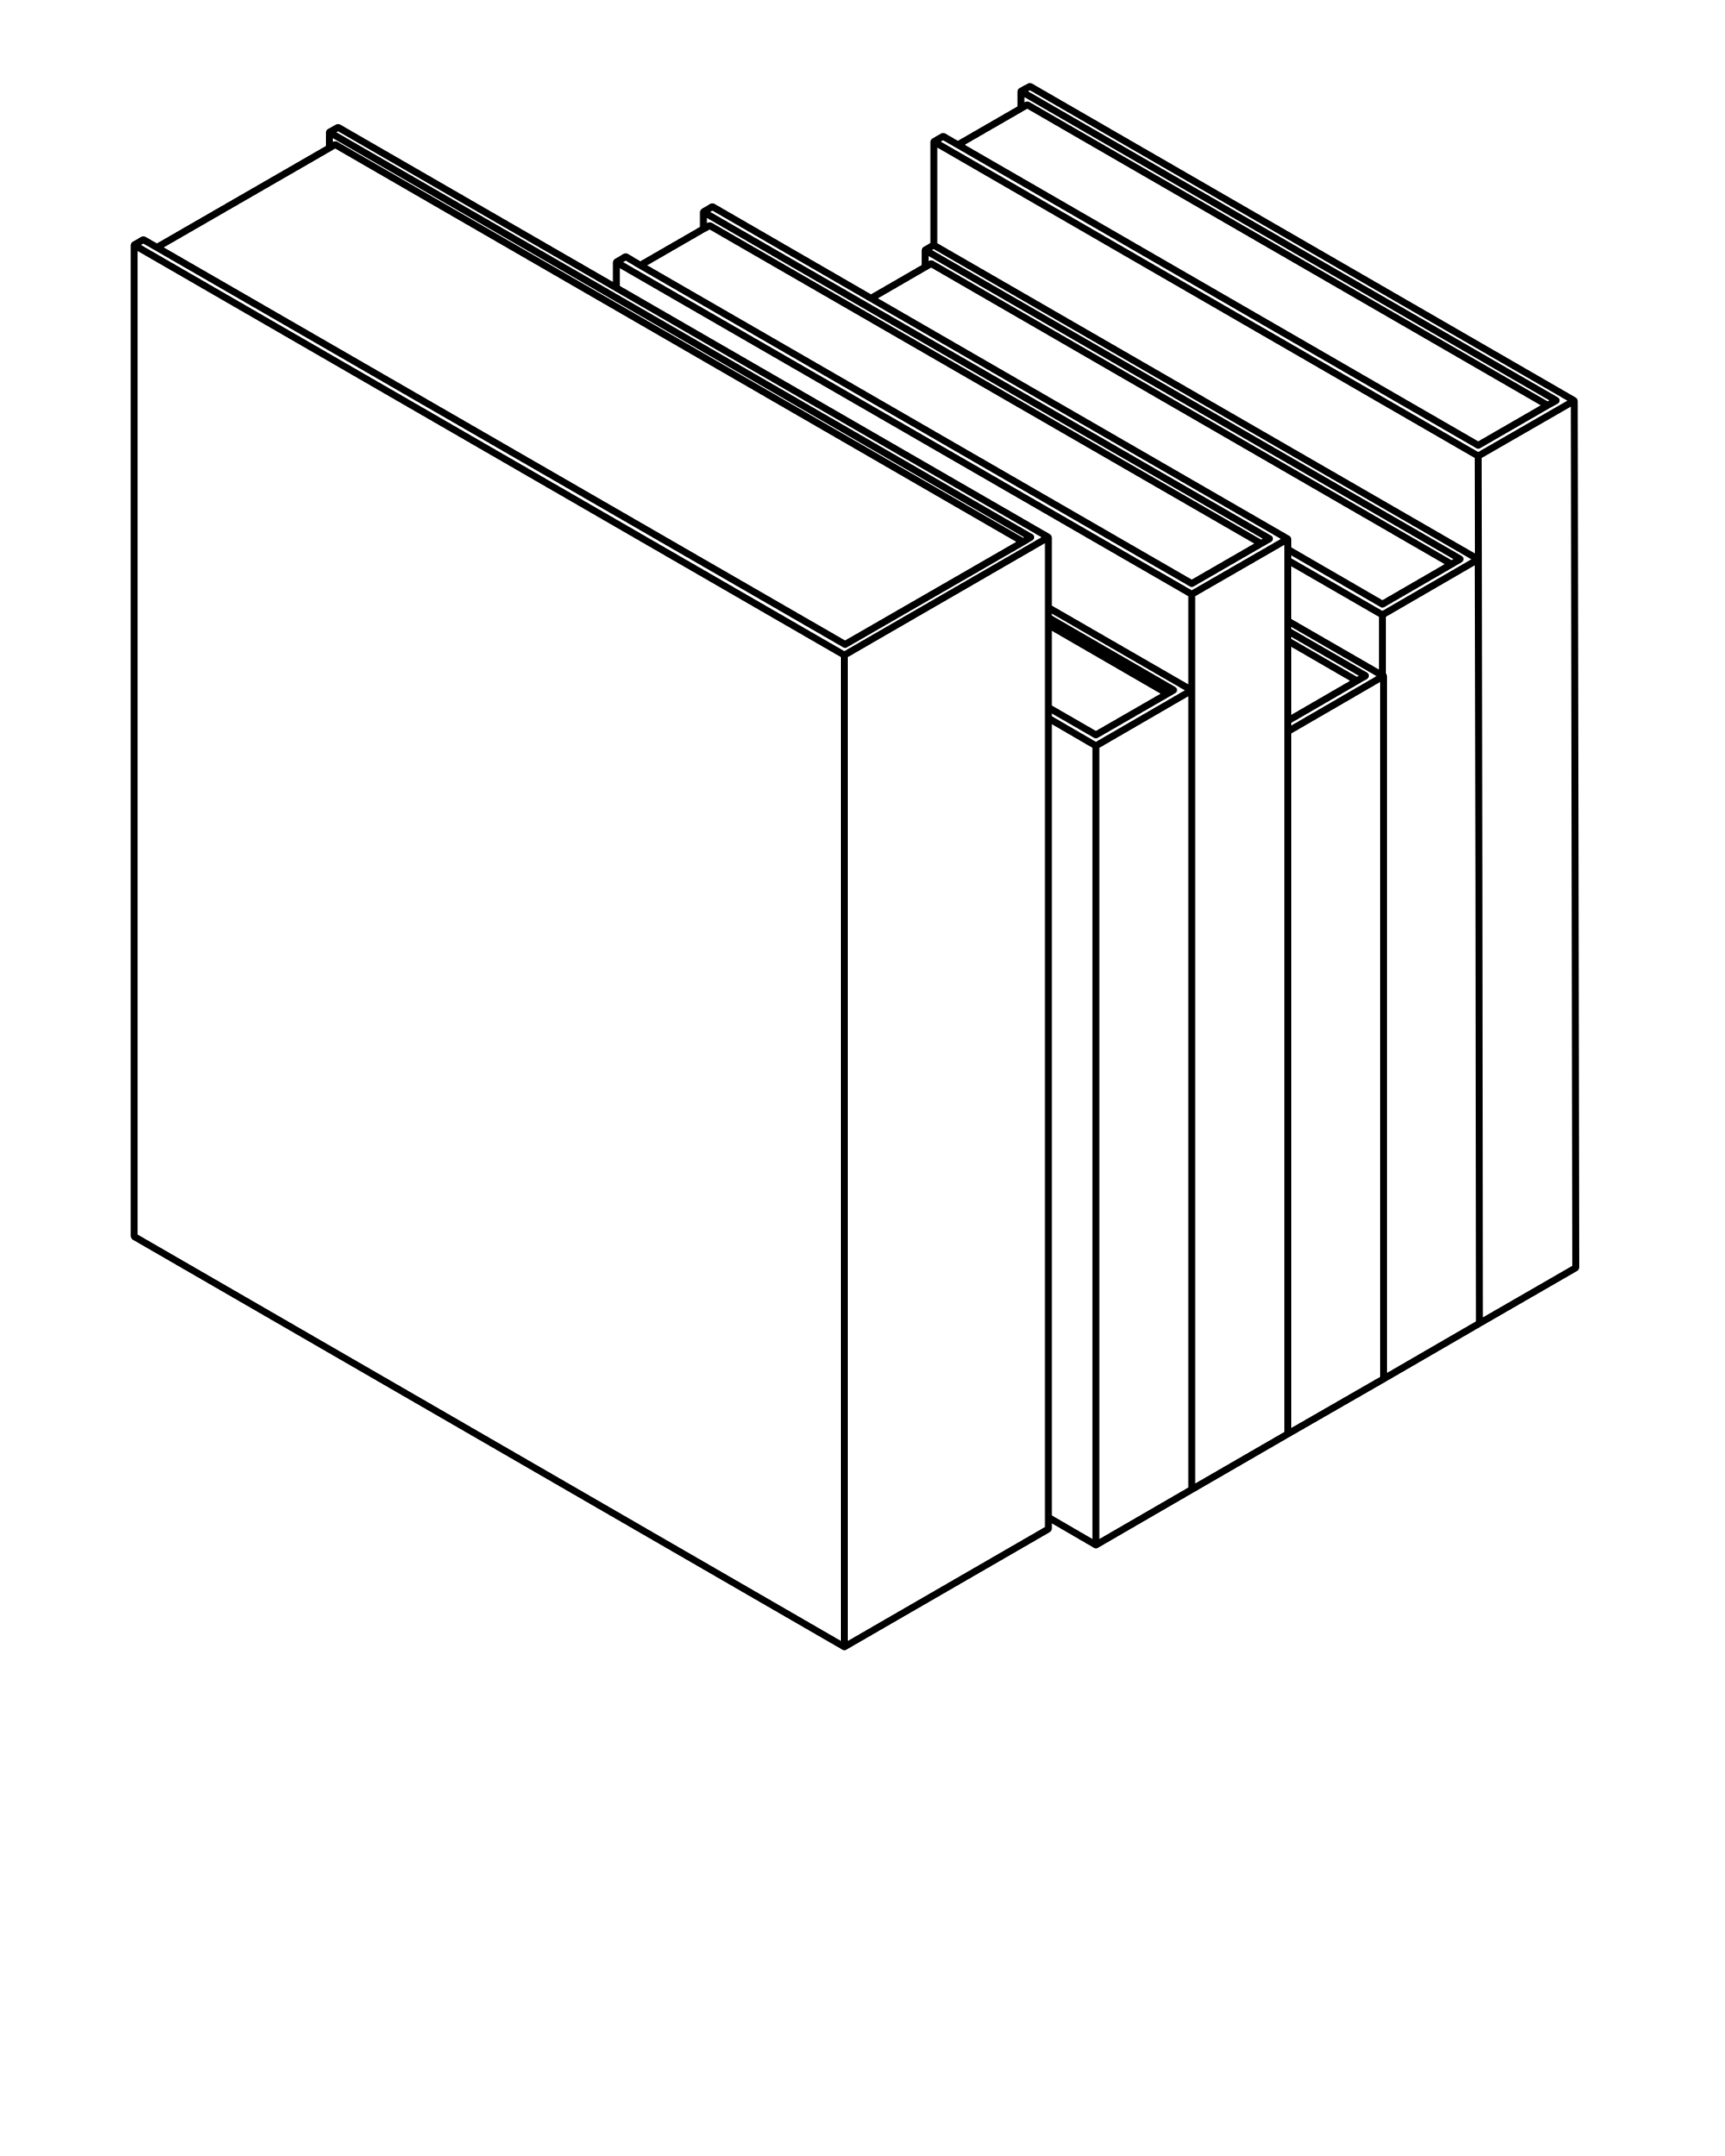
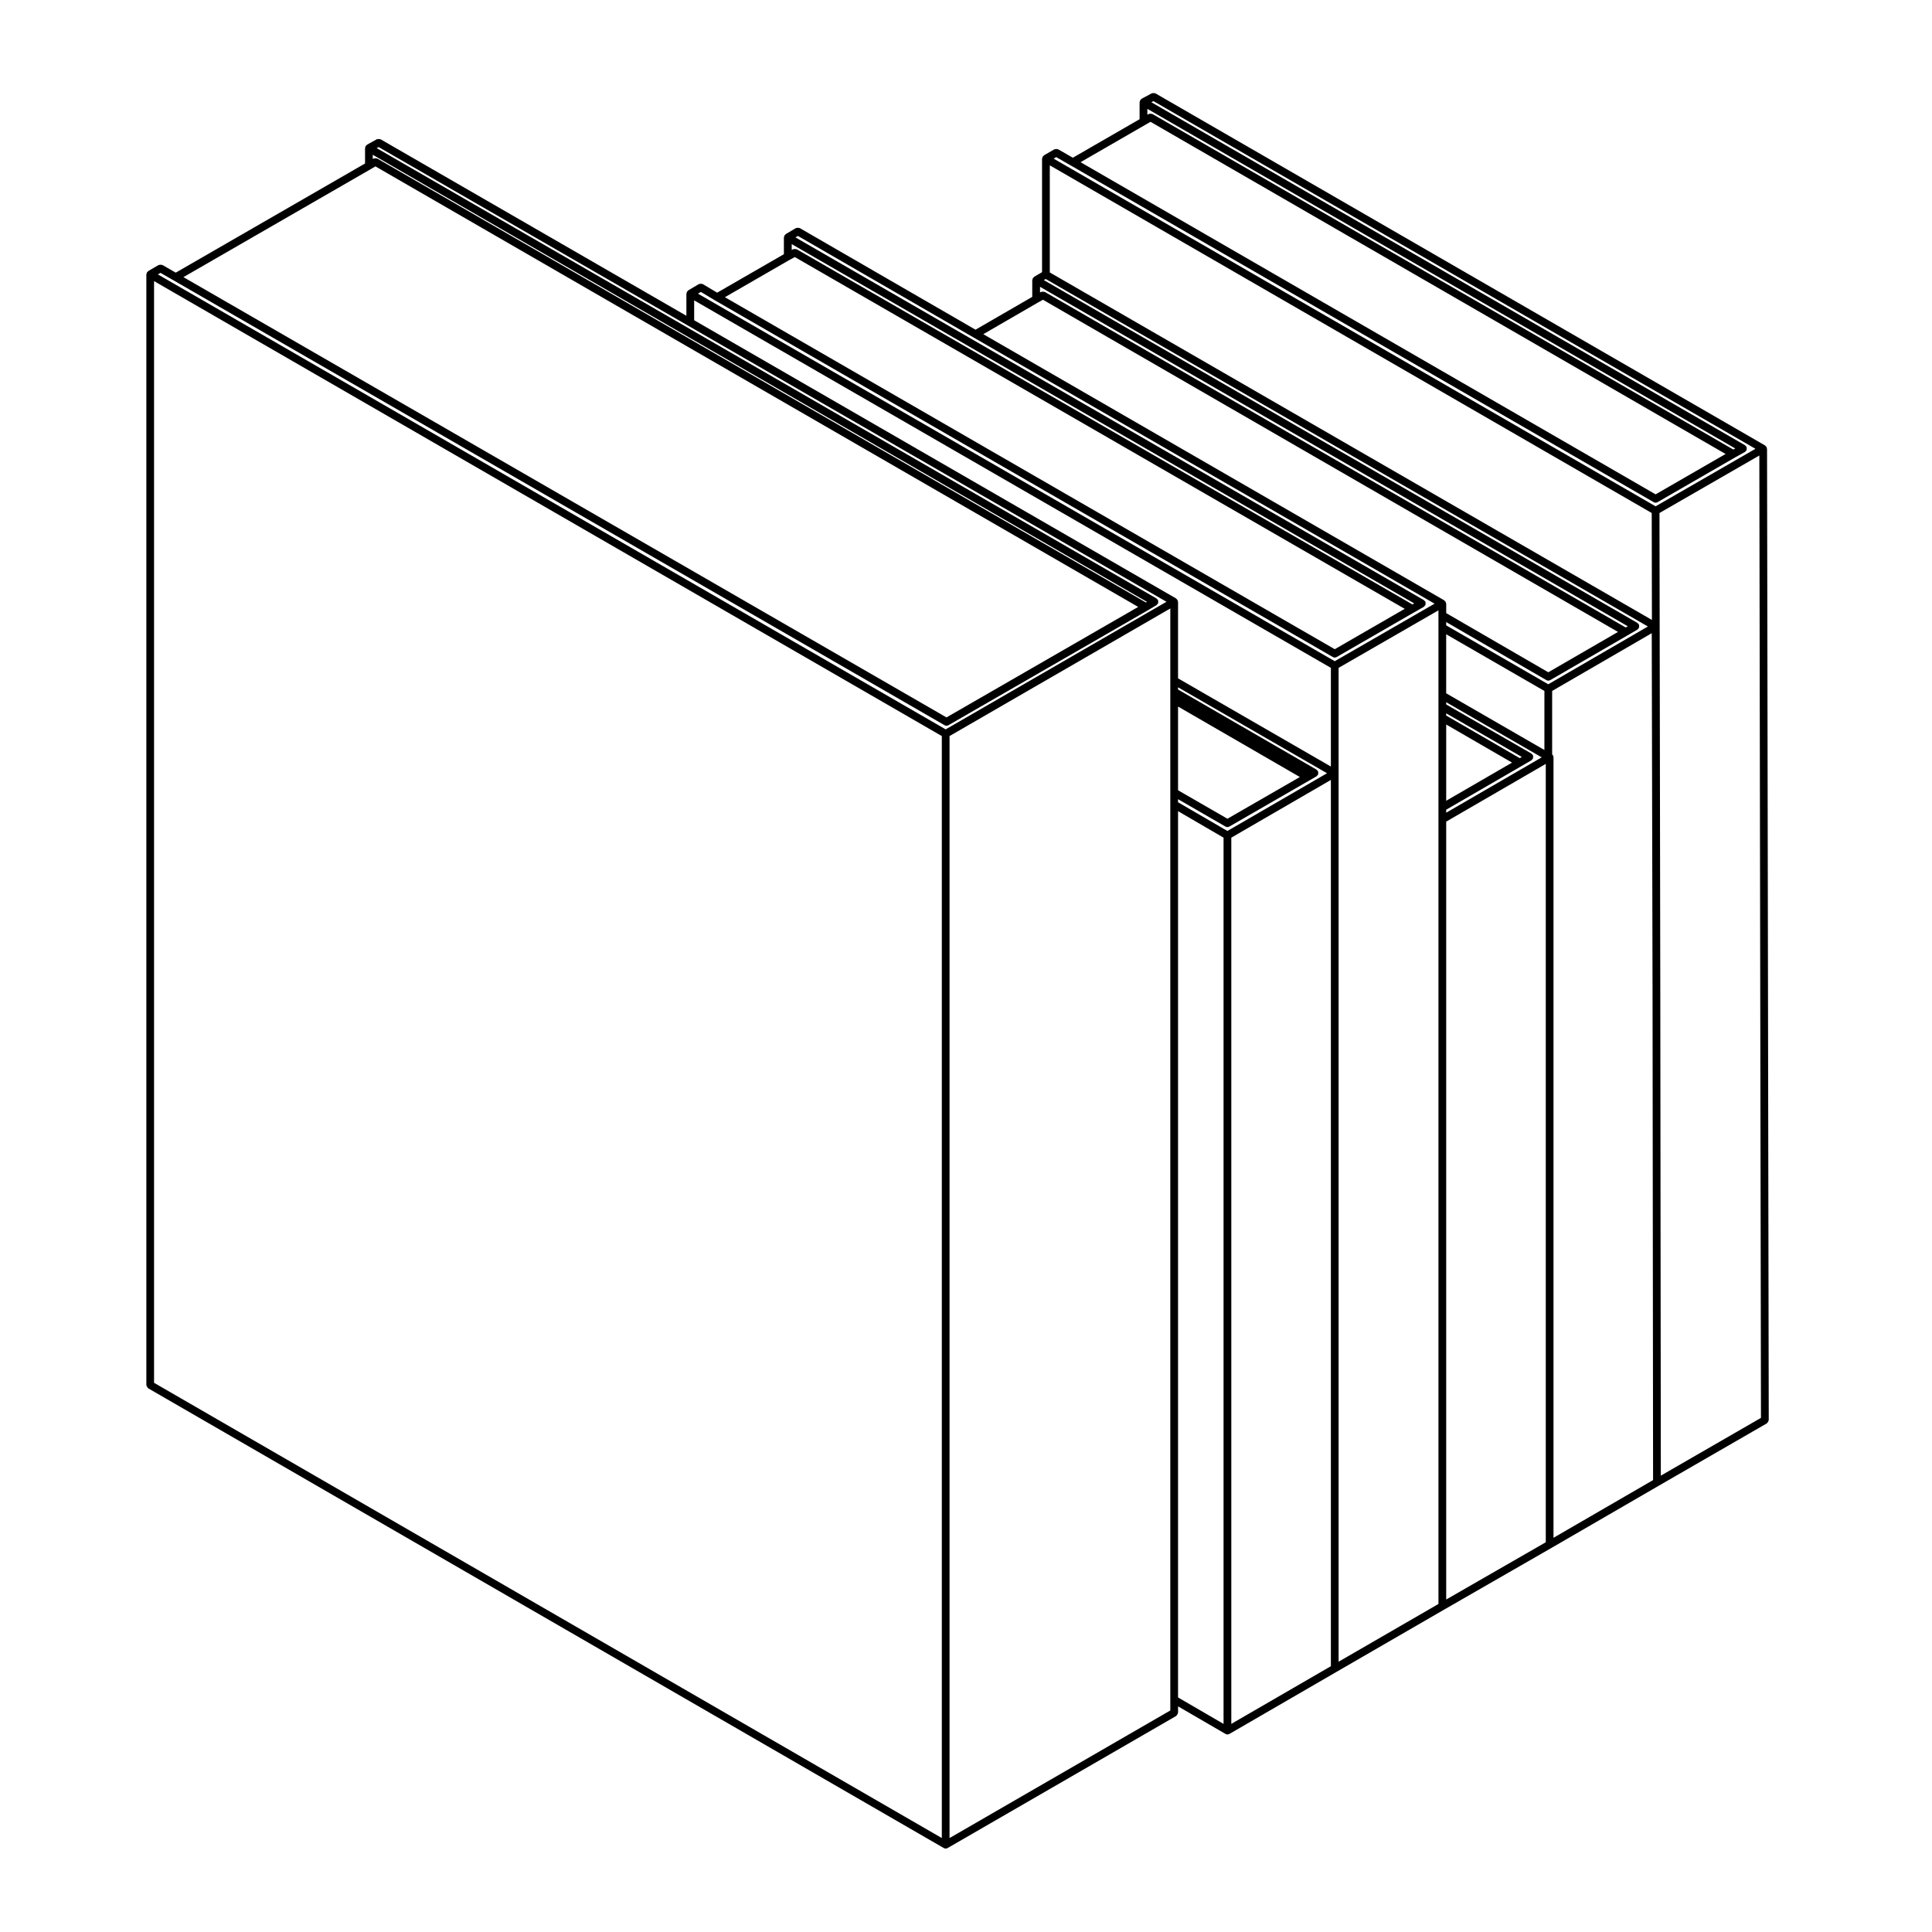
- <svg xmlns="http://www.w3.org/2000/svg" version="1.1" x="0px" y="0px" viewBox="0 0 100 125" enable-background="new 0 0 100 100" xml:space="preserve">
+ <svg xmlns="http://www.w3.org/2000/svg" version="1.1" x="0px" y="0px" viewBox="0 0 100 100" enable-background="new 0 0 100 100" xml:space="preserve">
  <path fill="#000000" d="M91.451,23.205c-0.002-0.019-0.006-0.031-0.013-0.048c-0.004-0.009,0.001-0.019-0.004-0.026  s-0.015-0.009-0.021-0.016c-0.012-0.016-0.021-0.025-0.037-0.037c-0.007-0.006-0.008-0.016-0.016-0.021L59.806,4.833  c-0.007-0.004-0.015,0-0.022-0.003c-0.025-0.012-0.049-0.011-0.076-0.011c-0.026,0-0.048-0.002-0.072,0.008  c-0.008,0.004-0.016-0.001-0.023,0.003l-0.521,0.281c-0.009,0.005-0.011,0.017-0.019,0.022c-0.016,0.012-0.027,0.022-0.039,0.038  c-0.006,0.007-0.016,0.008-0.021,0.016c-0.004,0.008,0,0.016-0.003,0.023c-0.008,0.017-0.01,0.03-0.013,0.048  c-0.002,0.011-0.012,0.018-0.012,0.028V6.17L55.53,8.164l-0.759-0.436c-0.009-0.005-0.019,0-0.028-0.004  c-0.023-0.009-0.044-0.008-0.069-0.009c-0.027,0-0.05,0-0.075,0.011c-0.009,0.003-0.019-0.002-0.026,0.003l-0.535,0.309  c-0.008,0.005-0.009,0.015-0.016,0.021c-0.016,0.012-0.025,0.021-0.037,0.037c-0.006,0.007-0.016,0.008-0.021,0.016  s0,0.018-0.004,0.026c-0.007,0.017-0.011,0.029-0.013,0.048c-0.002,0.01-0.011,0.016-0.011,0.025v5.877l-0.406,0.237  c-0.009,0.005-0.009,0.016-0.017,0.021c-0.014,0.011-0.024,0.021-0.035,0.036c-0.006,0.007-0.016,0.008-0.021,0.016  s0,0.018-0.003,0.026c-0.008,0.017-0.012,0.03-0.014,0.049c-0.002,0.009-0.011,0.015-0.011,0.024v0.869l-2.937,1.699l-9.096-5.259  c-0.008-0.005-0.018,0-0.027-0.004c-0.025-0.011-0.047-0.01-0.075-0.01c-0.027,0-0.048,0-0.073,0.011  c-0.009,0.004-0.019-0.001-0.028,0.004l-0.521,0.309c-0.008,0.005-0.008,0.015-0.015,0.021c-0.014,0.011-0.024,0.021-0.035,0.035  c-0.006,0.008-0.017,0.008-0.021,0.017s0,0.019-0.004,0.027c-0.006,0.017-0.011,0.03-0.013,0.048  c-0.001,0.009-0.01,0.015-0.01,0.024v0.869l-3.454,1.992l-0.743-0.445c-0.009-0.005-0.02,0-0.029-0.004  c-0.026-0.011-0.048-0.011-0.076-0.011c-0.025,0-0.045,0.001-0.068,0.01c-0.01,0.004-0.021-0.001-0.031,0.005l-0.548,0.324  c-0.008,0.005-0.008,0.015-0.015,0.021c-0.015,0.011-0.024,0.021-0.035,0.035c-0.006,0.008-0.017,0.008-0.021,0.017  s0,0.019-0.003,0.027c-0.007,0.017-0.011,0.03-0.013,0.048c-0.001,0.009-0.01,0.015-0.01,0.024v1.145L19.7,7.21  c-0.008-0.005-0.017,0-0.024-0.003c-0.025-0.011-0.047-0.011-0.074-0.011s-0.049-0.001-0.074,0.009  c-0.008,0.003-0.017-0.002-0.025,0.003l-0.506,0.281c-0.009,0.005-0.01,0.017-0.018,0.022c-0.015,0.011-0.026,0.021-0.037,0.036  c-0.006,0.008-0.017,0.008-0.021,0.017c-0.004,0.008,0,0.017-0.003,0.025c-0.007,0.017-0.01,0.029-0.012,0.048  c-0.001,0.01-0.011,0.016-0.011,0.026v0.799l-9.798,5.65l-0.688-0.395c-0.008-0.005-0.018,0-0.027-0.003  c-0.024-0.011-0.047-0.01-0.074-0.01c-0.026,0-0.048,0-0.073,0.01c-0.009,0.004-0.019-0.001-0.027,0.004L7.673,14.03  c-0.008,0.005-0.009,0.016-0.016,0.021c-0.014,0.011-0.024,0.021-0.035,0.035c-0.006,0.008-0.017,0.008-0.021,0.017  s0,0.018-0.003,0.027c-0.007,0.016-0.011,0.029-0.013,0.047c-0.001,0.01-0.01,0.016-0.01,0.025v57.486  c0,0.01,0.009,0.016,0.01,0.025c0.003,0.025,0.015,0.044,0.028,0.067s0.024,0.043,0.045,0.06c0.007,0.005,0.008,0.016,0.016,0.021  l41.175,23.793c0.031,0.019,0.065,0.027,0.1,0.027s0.068-0.009,0.1-0.027l11.827-6.834c0.008-0.005,0.009-0.015,0.016-0.021  c0.022-0.017,0.033-0.037,0.047-0.061c0.013-0.022,0.024-0.041,0.027-0.066c0.002-0.01,0.011-0.016,0.011-0.025v-0.326l2.455,1.427  c0.031,0.019,0.066,0.027,0.101,0.027s0.068-0.009,0.101-0.027l5.555-3.219l5.566-3.22h0.001l5.555-3.193c0,0,0-0.001,0.001-0.001  l5.555-3.219c0,0,0-0.001,0.001-0.001l5.581-3.22c0.008-0.005,0.009-0.015,0.016-0.021c0.022-0.017,0.033-0.036,0.047-0.061  c0.013-0.022,0.024-0.04,0.027-0.066c0.002-0.01,0.011-0.016,0.011-0.025L91.462,23.23C91.462,23.221,91.453,23.215,91.451,23.205z   M59.386,5.633l30.431,17.58l-0.1,0.056L59.65,5.901c-0.009-0.005-0.018,0-0.027-0.004c-0.023-0.01-0.045-0.009-0.071-0.009  c-0.026-0.001-0.049-0.001-0.074,0.009c-0.009,0.004-0.018-0.001-0.026,0.004l-0.065,0.038V5.633z M59.285,6.458l0.266-0.153  l29.765,17.193l-3.622,2.09L55.929,8.395L59.285,6.458z M54.337,8.557l31.156,17.996l0.01,5.535L54.337,14.102V8.557z   M53.831,14.844l30.423,17.571l-0.108,0.063L54.082,15.112c-0.008-0.005-0.018,0-0.026-0.004c-0.024-0.01-0.045-0.009-0.071-0.01  c-0.026,0-0.049-0.002-0.073,0.009c-0.009,0.003-0.019-0.002-0.026,0.003l-0.054,0.03V14.844z M40.978,12.635l32.22,18.597  l-0.091,0.052L41.244,12.905c-0.007-0.004-0.015,0-0.023-0.003c-0.024-0.011-0.047-0.01-0.074-0.01  c-0.026-0.001-0.049-0.003-0.073,0.007c-0.008,0.003-0.016-0.002-0.024,0.002l-0.071,0.038V12.635z M40.871,13.45  c0,0,0.001,0,0.001,0l0.269-0.144l31.567,18.207l-3.622,2.09L37.521,15.383L40.871,13.45z M19.294,8.011l40.072,23.14l-0.055,0.032  L19.531,8.208c-0.009-0.005-0.019,0-0.027-0.004c-0.024-0.01-0.047-0.01-0.074-0.01c-0.026,0-0.048-0.001-0.073,0.01  c-0.009,0.004-0.019-0.001-0.027,0.004l-0.036,0.021V8.011z M19.193,8.752c0-0.001,0.001-0.001,0.002-0.001l0.237-0.139  l39.481,22.802l-9.923,5.719L9.495,14.344L19.193,8.752z M48.748,95.137L7.974,71.574V14.55l40.774,23.548V95.137z M48.948,37.752  L8.172,14.203l0.136-0.079l0.688,0.394c0,0,0.001,0,0.002,0.001l39.893,23.018c0.031,0.019,0.065,0.027,0.1,0.027  s0.068-0.009,0.1-0.027l10.322-5.949c0,0,0,0,0-0.001c0.001,0,0.002,0,0.002,0l0.449-0.266c0.021-0.013,0.026-0.037,0.042-0.055  c0.008-0.01,0.022-0.007,0.029-0.018c0.005-0.009,0-0.018,0.004-0.026c0.01-0.025,0.01-0.048,0.01-0.075  c0-0.026,0-0.048-0.011-0.072c-0.004-0.009,0.001-0.019-0.004-0.027c-0.01-0.016-0.028-0.019-0.041-0.031  c-0.013-0.012-0.016-0.031-0.031-0.04L19.499,7.668l0.099-0.056l16.031,9.252l24.748,14.284L48.948,37.752z M60.575,35.227v0.576  v0.422v4.795v0.619v46.336v0.559l-11.427,6.604V38.098l11.427-6.604V35.227z M63.331,89.229l-2.355-1.369V41.986l2.355,1.371V89.229  z M63.531,43.011l-2.556-1.487v-0.158l2.456,1.417c0.031,0.019,0.065,0.027,0.1,0.027s0.068-0.009,0.1-0.027l4.148-2.391  l0.365-0.211c0.021-0.013,0.027-0.036,0.042-0.054c0.009-0.01,0.024-0.007,0.031-0.019c0.005-0.009,0-0.019,0.004-0.027  c0.01-0.024,0.01-0.046,0.01-0.072c0-0.027,0-0.05-0.01-0.074c-0.004-0.009,0.001-0.019-0.004-0.026  c-0.009-0.016-0.027-0.019-0.04-0.03c-0.013-0.014-0.016-0.033-0.032-0.043l-7.17-4.147v-0.115l7.712,4.449L63.531,43.011z   M60.976,40.904v-4.333l6.305,3.647l-3.749,2.16L60.976,40.904z M68.886,86.242l-5.154,2.986V43.357l5.154-2.988V86.242z   M68.886,39.676l-7.91-4.564v-3.963c0-0.01-0.009-0.016-0.011-0.025c-0.002-0.019-0.006-0.031-0.013-0.048  c-0.004-0.009,0.001-0.019-0.004-0.026s-0.015-0.009-0.021-0.016c-0.012-0.016-0.021-0.025-0.037-0.037  c-0.007-0.006-0.008-0.016-0.016-0.021L35.93,16.576v-1.029l32.956,19.021V39.676z M69.086,34.223l-32.96-19.023l0.151-0.09  l0.742,0.445c0.001,0,0.002,0,0.003,0.001l31.965,18.451c0.031,0.019,0.065,0.027,0.1,0.027s0.068-0.009,0.1-0.027l4.019-2.318  c0.001-0.001,0.002,0,0.003-0.001l0.492-0.281c0.022-0.013,0.029-0.038,0.044-0.058c0.008-0.009,0.023-0.006,0.029-0.017  c0.005-0.008,0-0.017,0.003-0.024c0.011-0.025,0.011-0.049,0.011-0.076c0-0.026,0.001-0.048-0.009-0.071  c-0.004-0.009,0.001-0.019-0.004-0.027c-0.01-0.017-0.029-0.02-0.043-0.032c-0.012-0.013-0.015-0.032-0.031-0.041L41.173,12.287  l0.126-0.075l9.096,5.258l23.859,13.776L69.086,34.223z M74.454,31.852v0.633V36v0.576v0.576v4.641v0.619v40.609l-5.168,2.989  V40.021v-5.453l5.168-2.977V31.852z M74.831,31.173c-0.004-0.009,0.001-0.019-0.004-0.026s-0.015-0.009-0.021-0.016  c-0.012-0.016-0.021-0.025-0.037-0.037c-0.007-0.006-0.008-0.016-0.016-0.021L50.895,17.297l2.833-1.64h0.001l0.253-0.142  l29.766,17.193l-3.608,2.089l-5.284-3.062v-0.49c0-0.01-0.009-0.016-0.011-0.025C74.842,31.202,74.838,31.189,74.831,31.173z   M78.263,39.473l-3.408,1.974v-3.947L78.263,39.473z M74.854,37.037v-0.115l3.915,2.257l-0.107,0.062L74.854,37.037z M78.763,39.646  l0.506-0.295c0.022-0.013,0.028-0.037,0.043-0.056c0.008-0.01,0.023-0.007,0.029-0.018c0.005-0.008,0-0.018,0.003-0.026  c0.011-0.024,0.011-0.048,0.011-0.075c-0.001-0.025,0-0.047-0.01-0.071c-0.004-0.009,0.001-0.019-0.004-0.027  c-0.01-0.017-0.028-0.02-0.042-0.031c-0.013-0.013-0.016-0.032-0.031-0.041l-4.413-2.544v-0.115l4.944,2.853l-4.944,2.866v-0.156  L78.763,39.646z M74.854,35.885V32.83l5.084,2.934v3.055L74.854,35.885z M80.009,79.827l-5.154,2.964V42.527l5.154-2.988V79.827z   M80.138,35.418l-5.283-3.049v-0.171l5.184,3.004c0.032,0.019,0.066,0.027,0.101,0.027s0.068-0.009,0.101-0.027l4.008-2.32  l0.506-0.295c0.022-0.013,0.028-0.037,0.043-0.056c0.008-0.01,0.022-0.007,0.029-0.018c0.005-0.008,0-0.018,0.003-0.026  c0.011-0.024,0.011-0.048,0.011-0.075c-0.001-0.025,0-0.047-0.01-0.071c-0.004-0.009,0.001-0.019-0.004-0.027  c-0.01-0.017-0.029-0.02-0.042-0.032c-0.013-0.012-0.016-0.031-0.031-0.04L54.029,14.497l0.097-0.056l31.169,17.986L80.138,35.418z   M80.409,79.596V39.191c0-0.015-0.013-0.024-0.016-0.039c-0.004-0.018-0.002-0.034-0.01-0.05c-0.002-0.004,0-0.008-0.002-0.012  c-0.005-0.008-0.016-0.009-0.021-0.017c-0.008-0.01-0.012-0.021-0.021-0.029v-3.281l5.155-2.989l0.042,18.806l0.027,25.029  L80.409,79.596z M85.693,26.207L54.536,8.211l0.135-0.078l0.759,0.436c0.001,0.001,0.002,0,0.003,0.001l30.161,17.422  c0.031,0.019,0.065,0.027,0.1,0.027s0.068-0.009,0.1-0.027l4.018-2.318h0.001l0.507-0.281c0.023-0.013,0.03-0.038,0.046-0.058  c0.008-0.01,0.023-0.006,0.03-0.018c0.005-0.008,0-0.017,0.003-0.024c0.011-0.024,0.01-0.047,0.01-0.074  c0.001-0.026,0.002-0.048-0.008-0.072c-0.003-0.009,0.002-0.018-0.003-0.025c-0.01-0.018-0.029-0.021-0.043-0.034  c-0.013-0.014-0.016-0.032-0.032-0.042L59.595,5.293l0.108-0.059L90.862,23.23L85.693,26.207z M85.964,76.379L85.937,51.58  l-0.043-25.027l5.169-2.977l0.084,49.813L85.964,76.379z" />
</svg>
